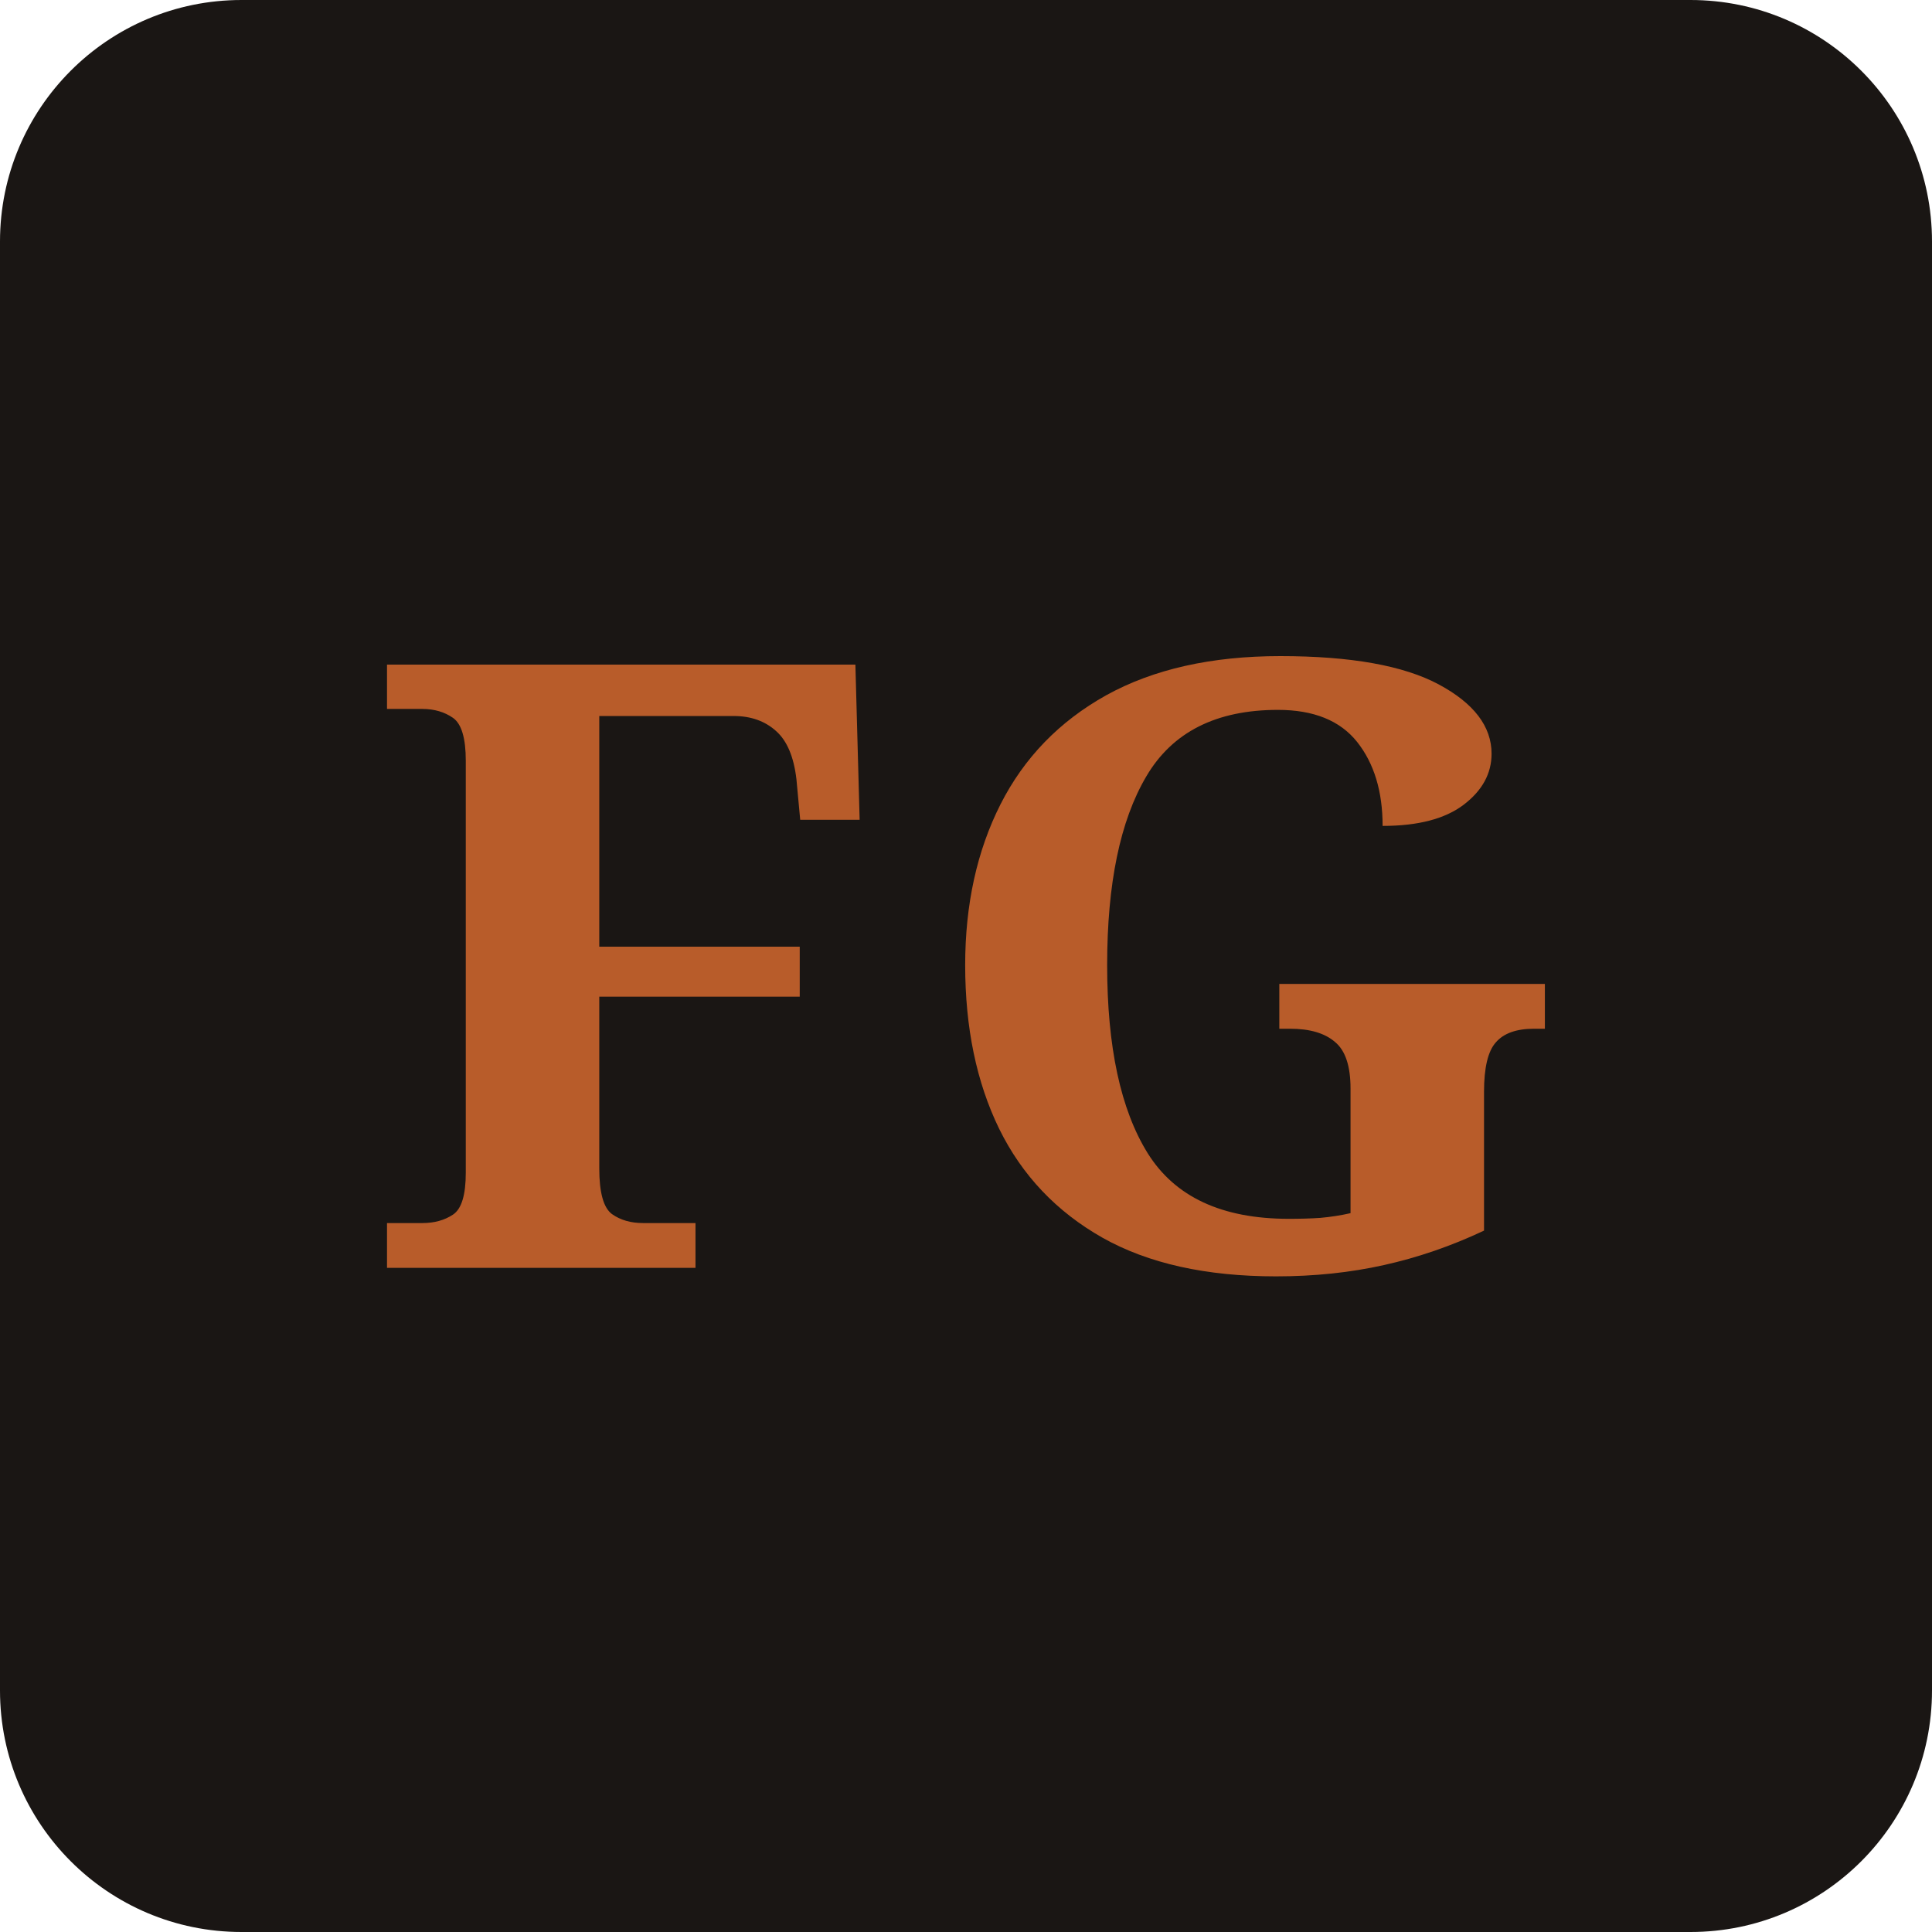
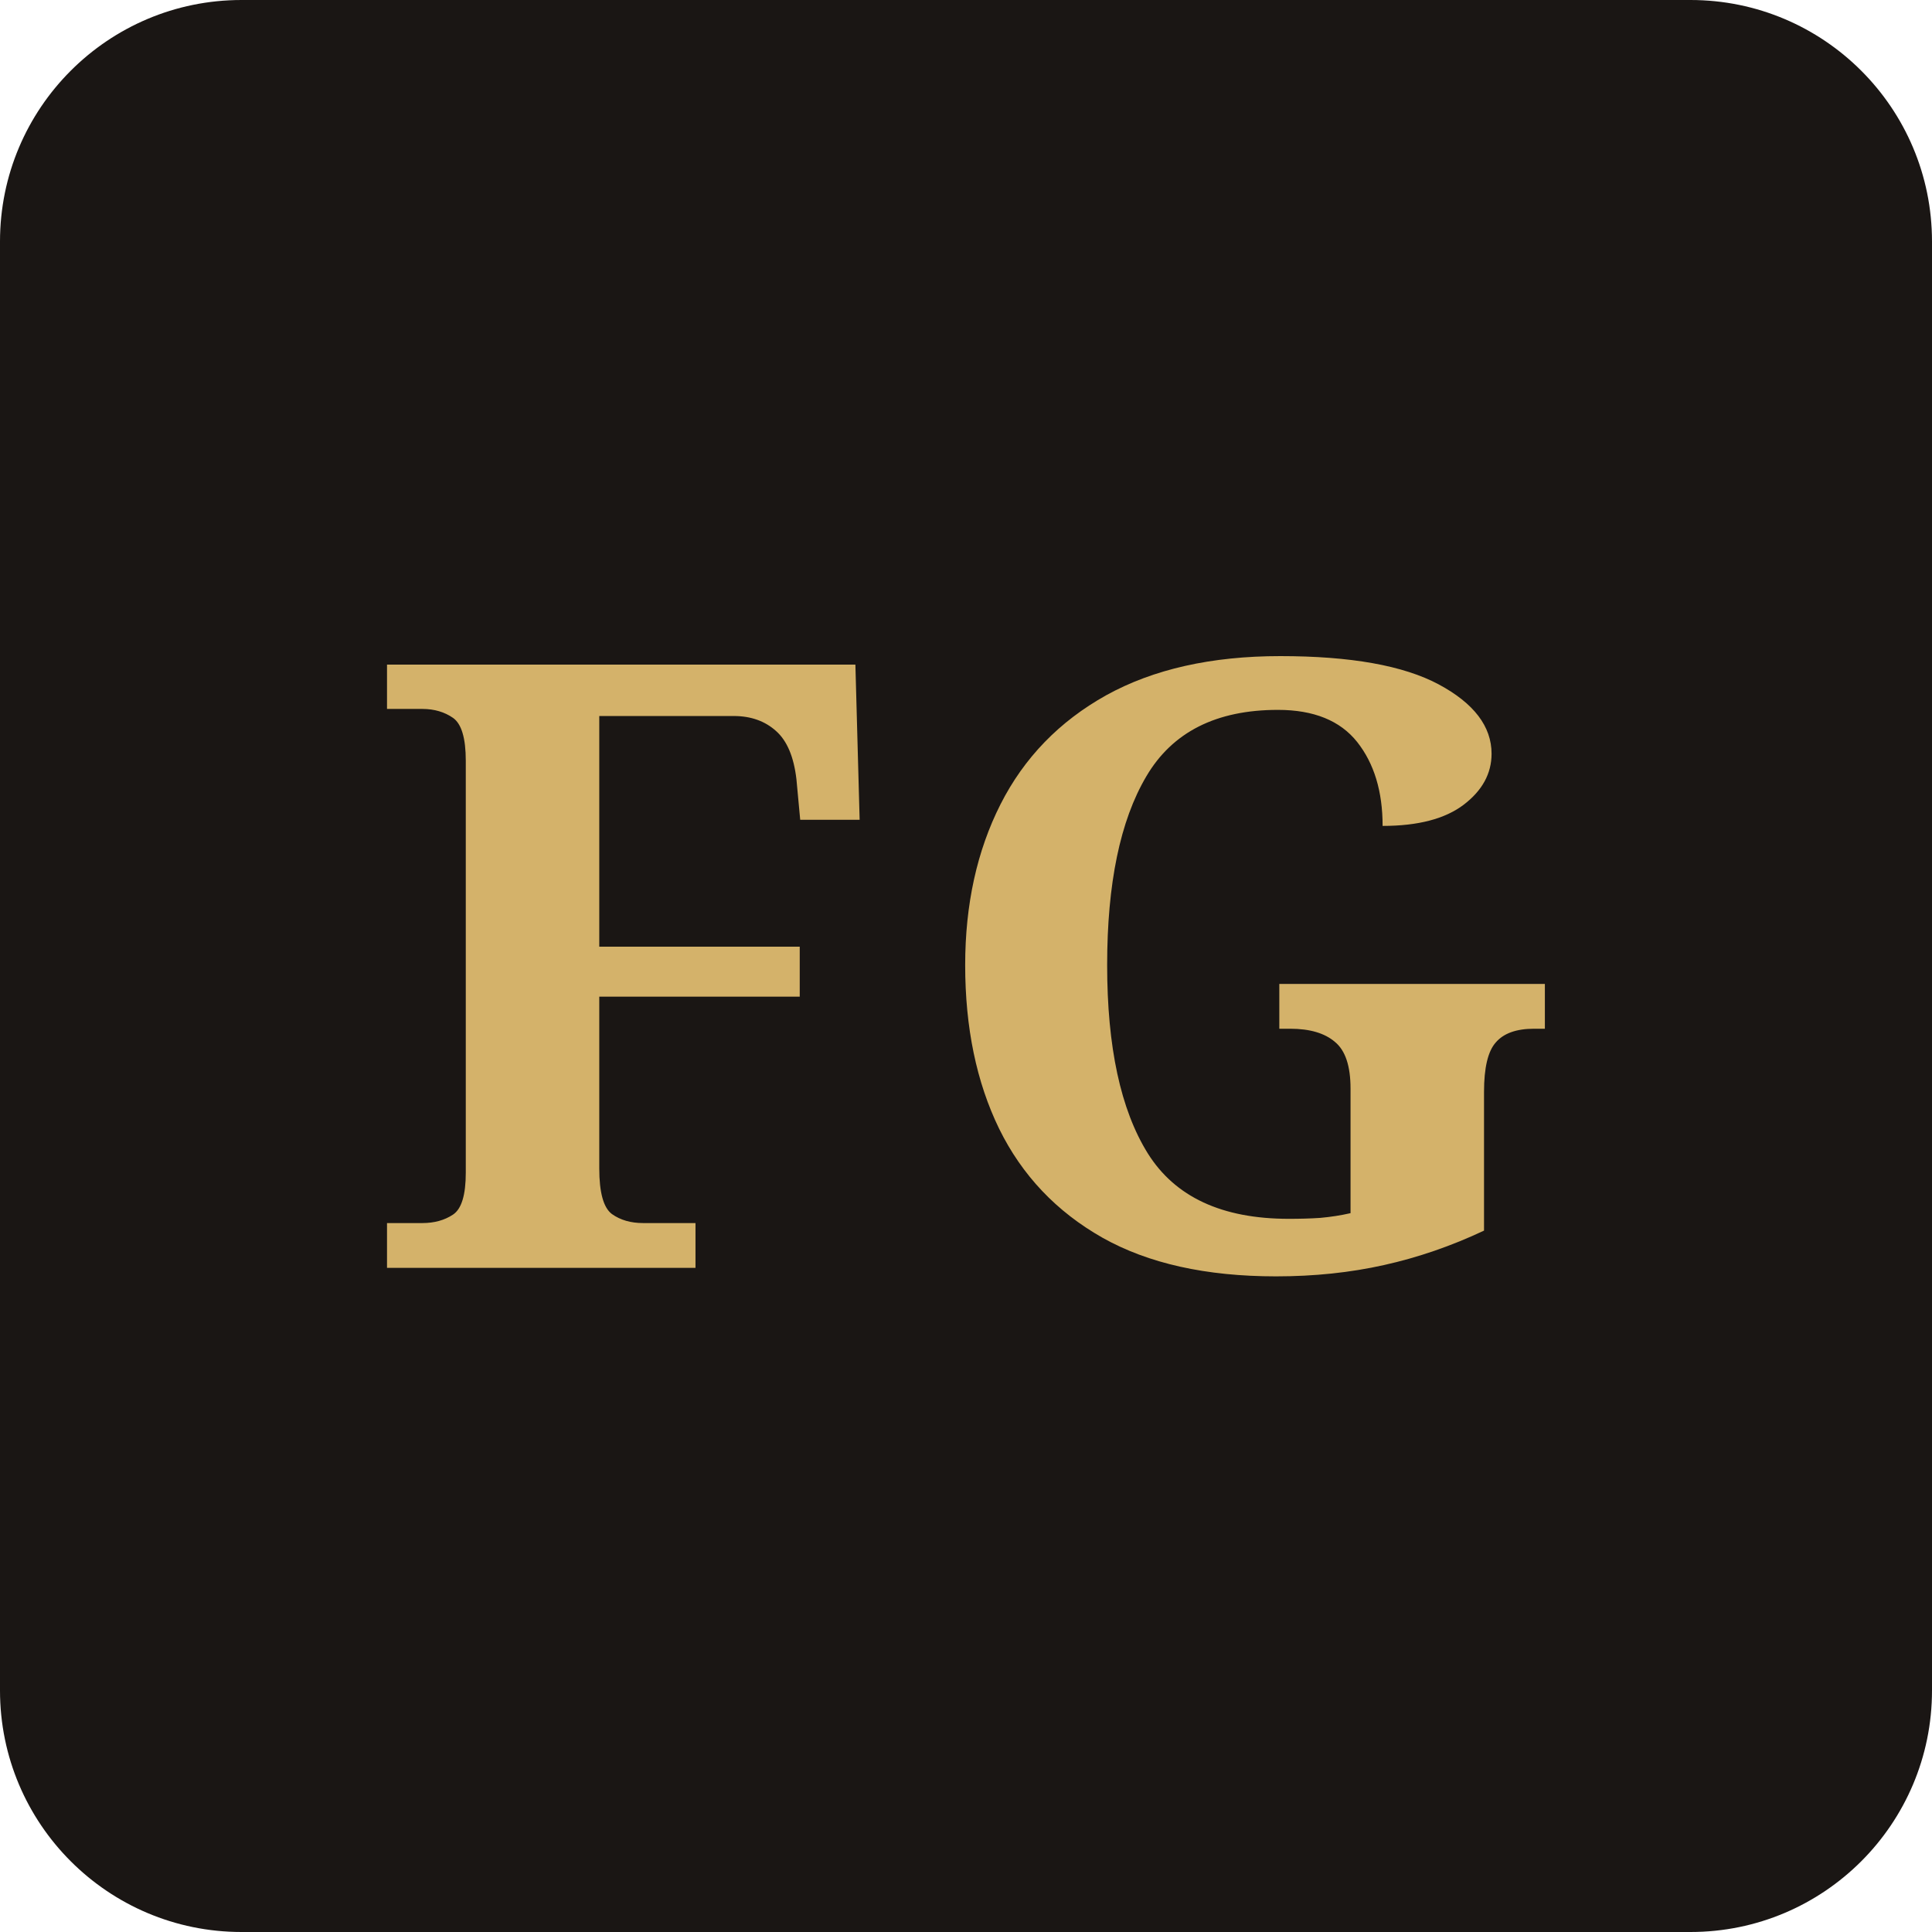
<svg xmlns="http://www.w3.org/2000/svg" viewBox="0 0 64 64">
  <rect width="64" height="64" rx="8" fill="#1A1614" />
-   <text x="32" y="42" font-family="Georgia, serif" font-size="28" font-weight="700" text-anchor="middle" fill="#B85C2A" letter-spacing="1">FG</text>
+   <text x="32" y="42" font-family="Georgia, serif" font-size="28" font-weight="700" text-anchor="middle" fill="#D4B26A" letter-spacing="1">FG</text>
</svg>
